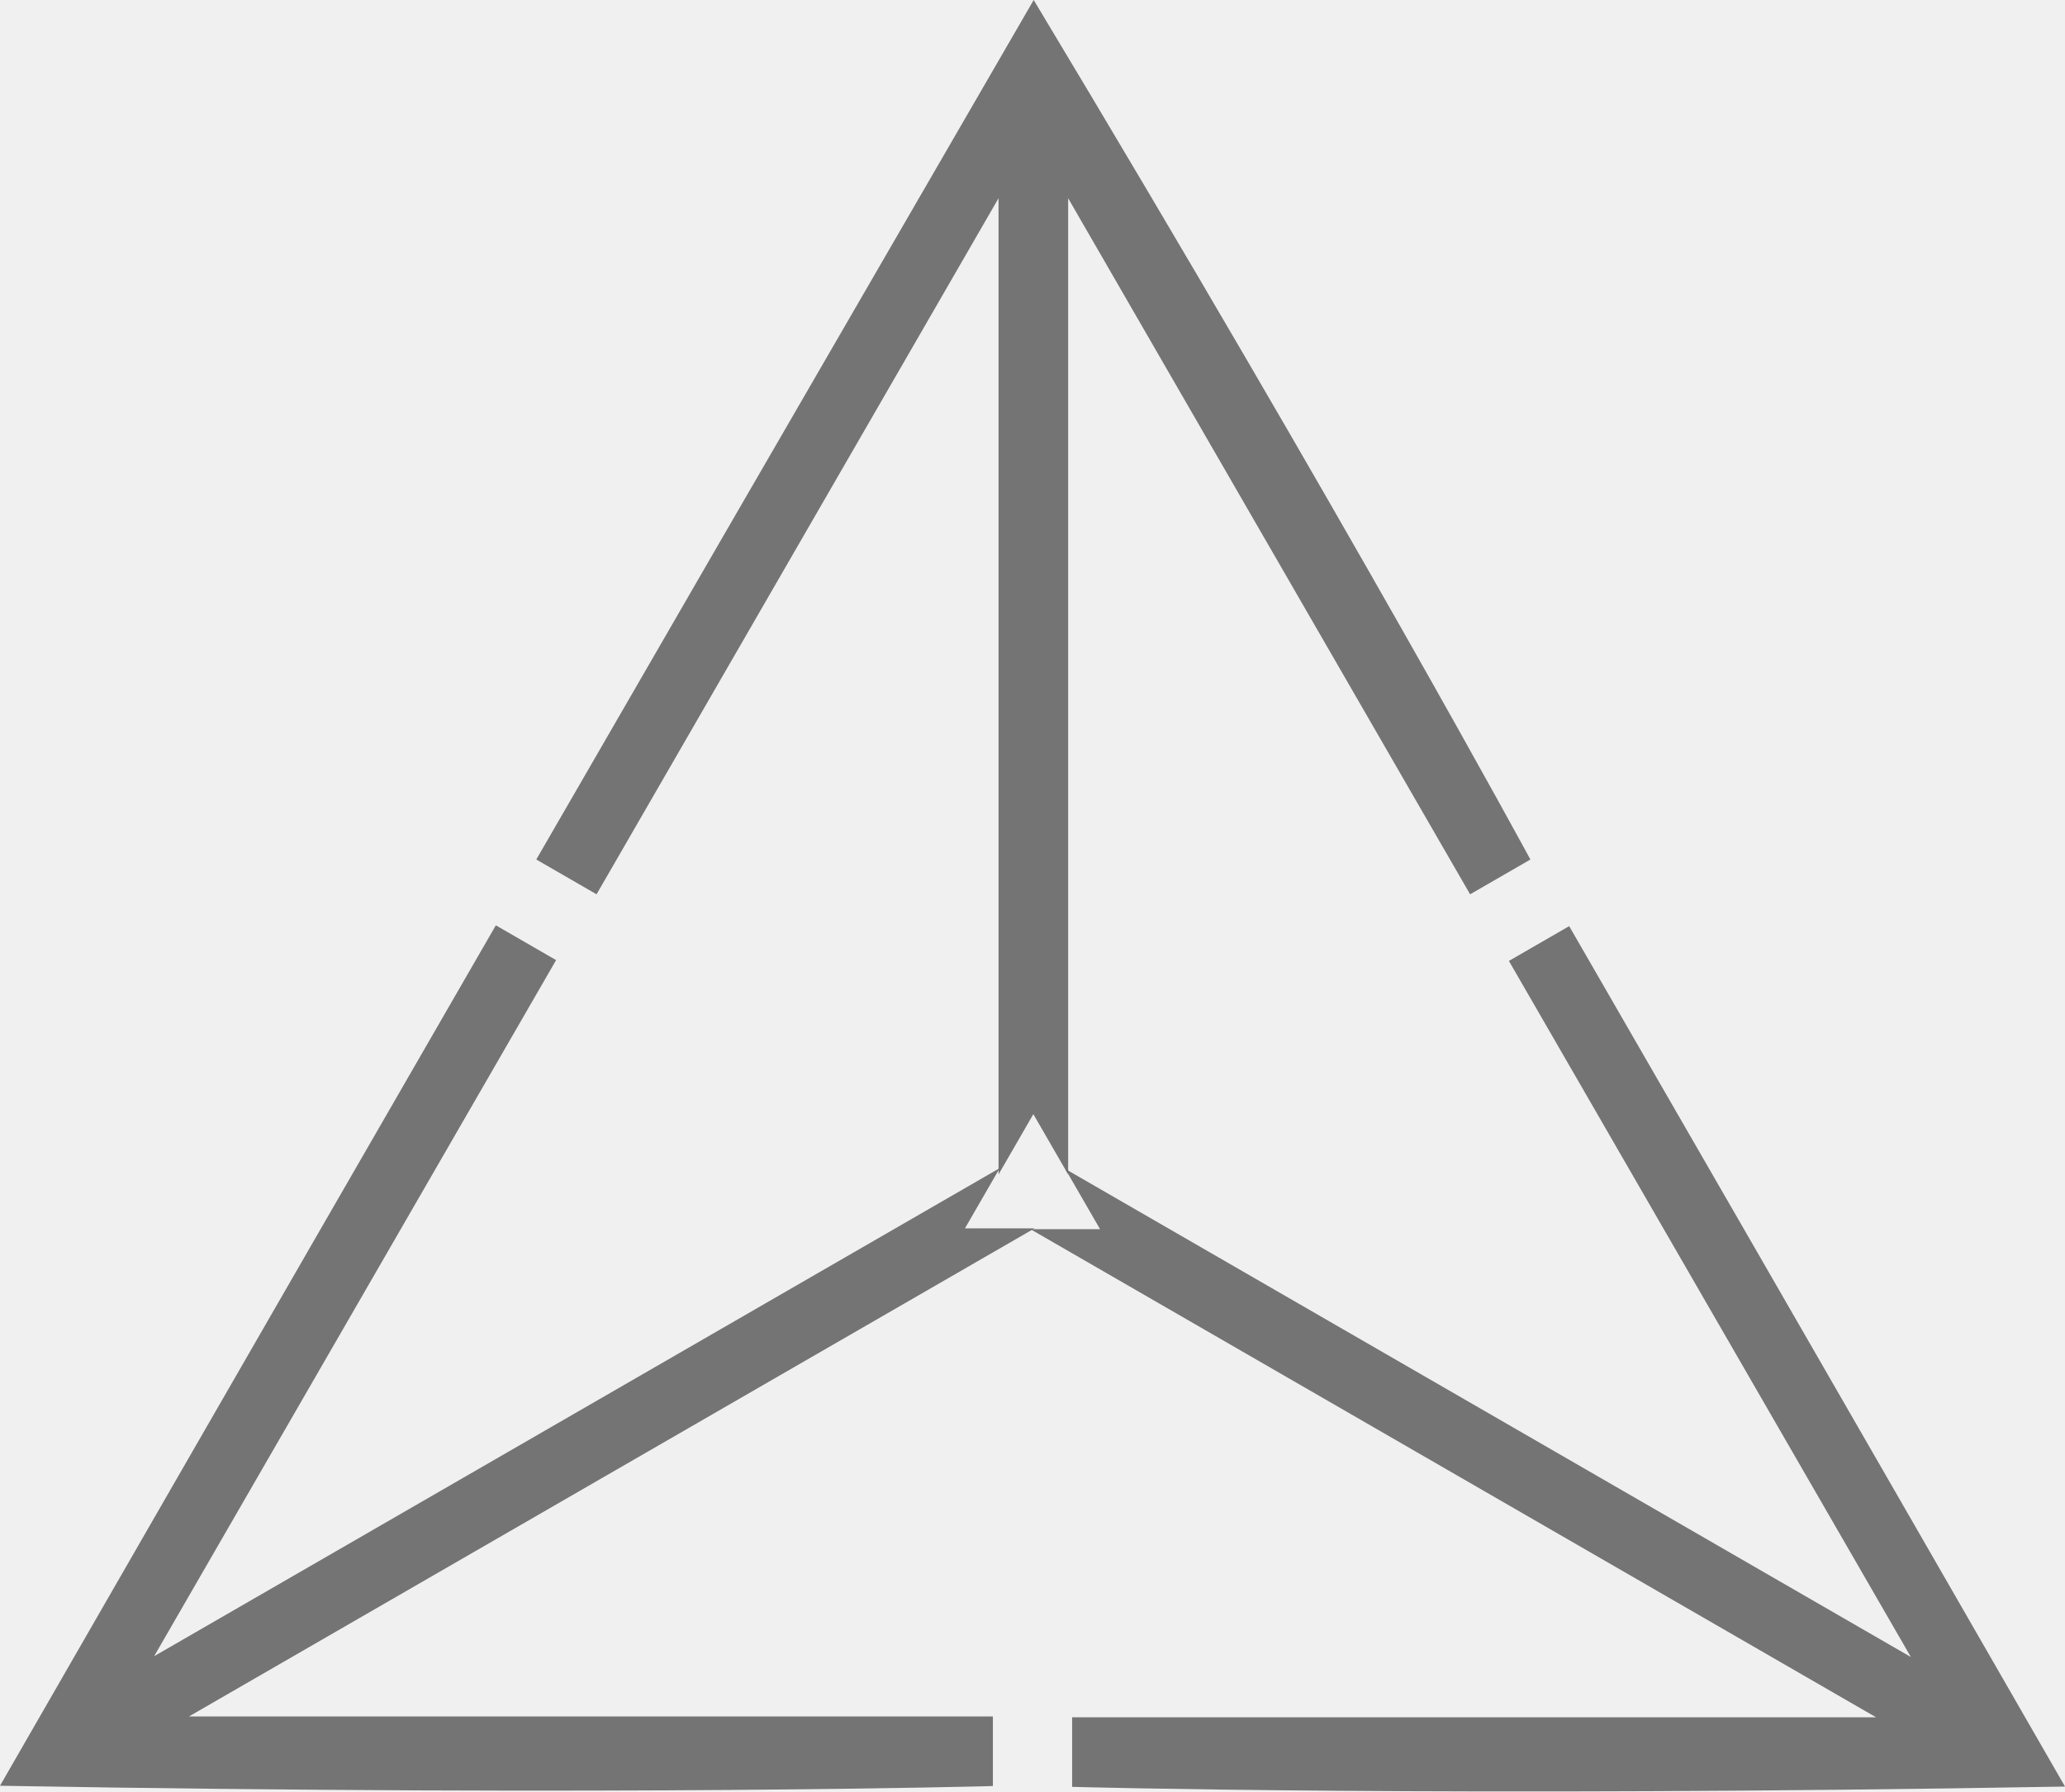
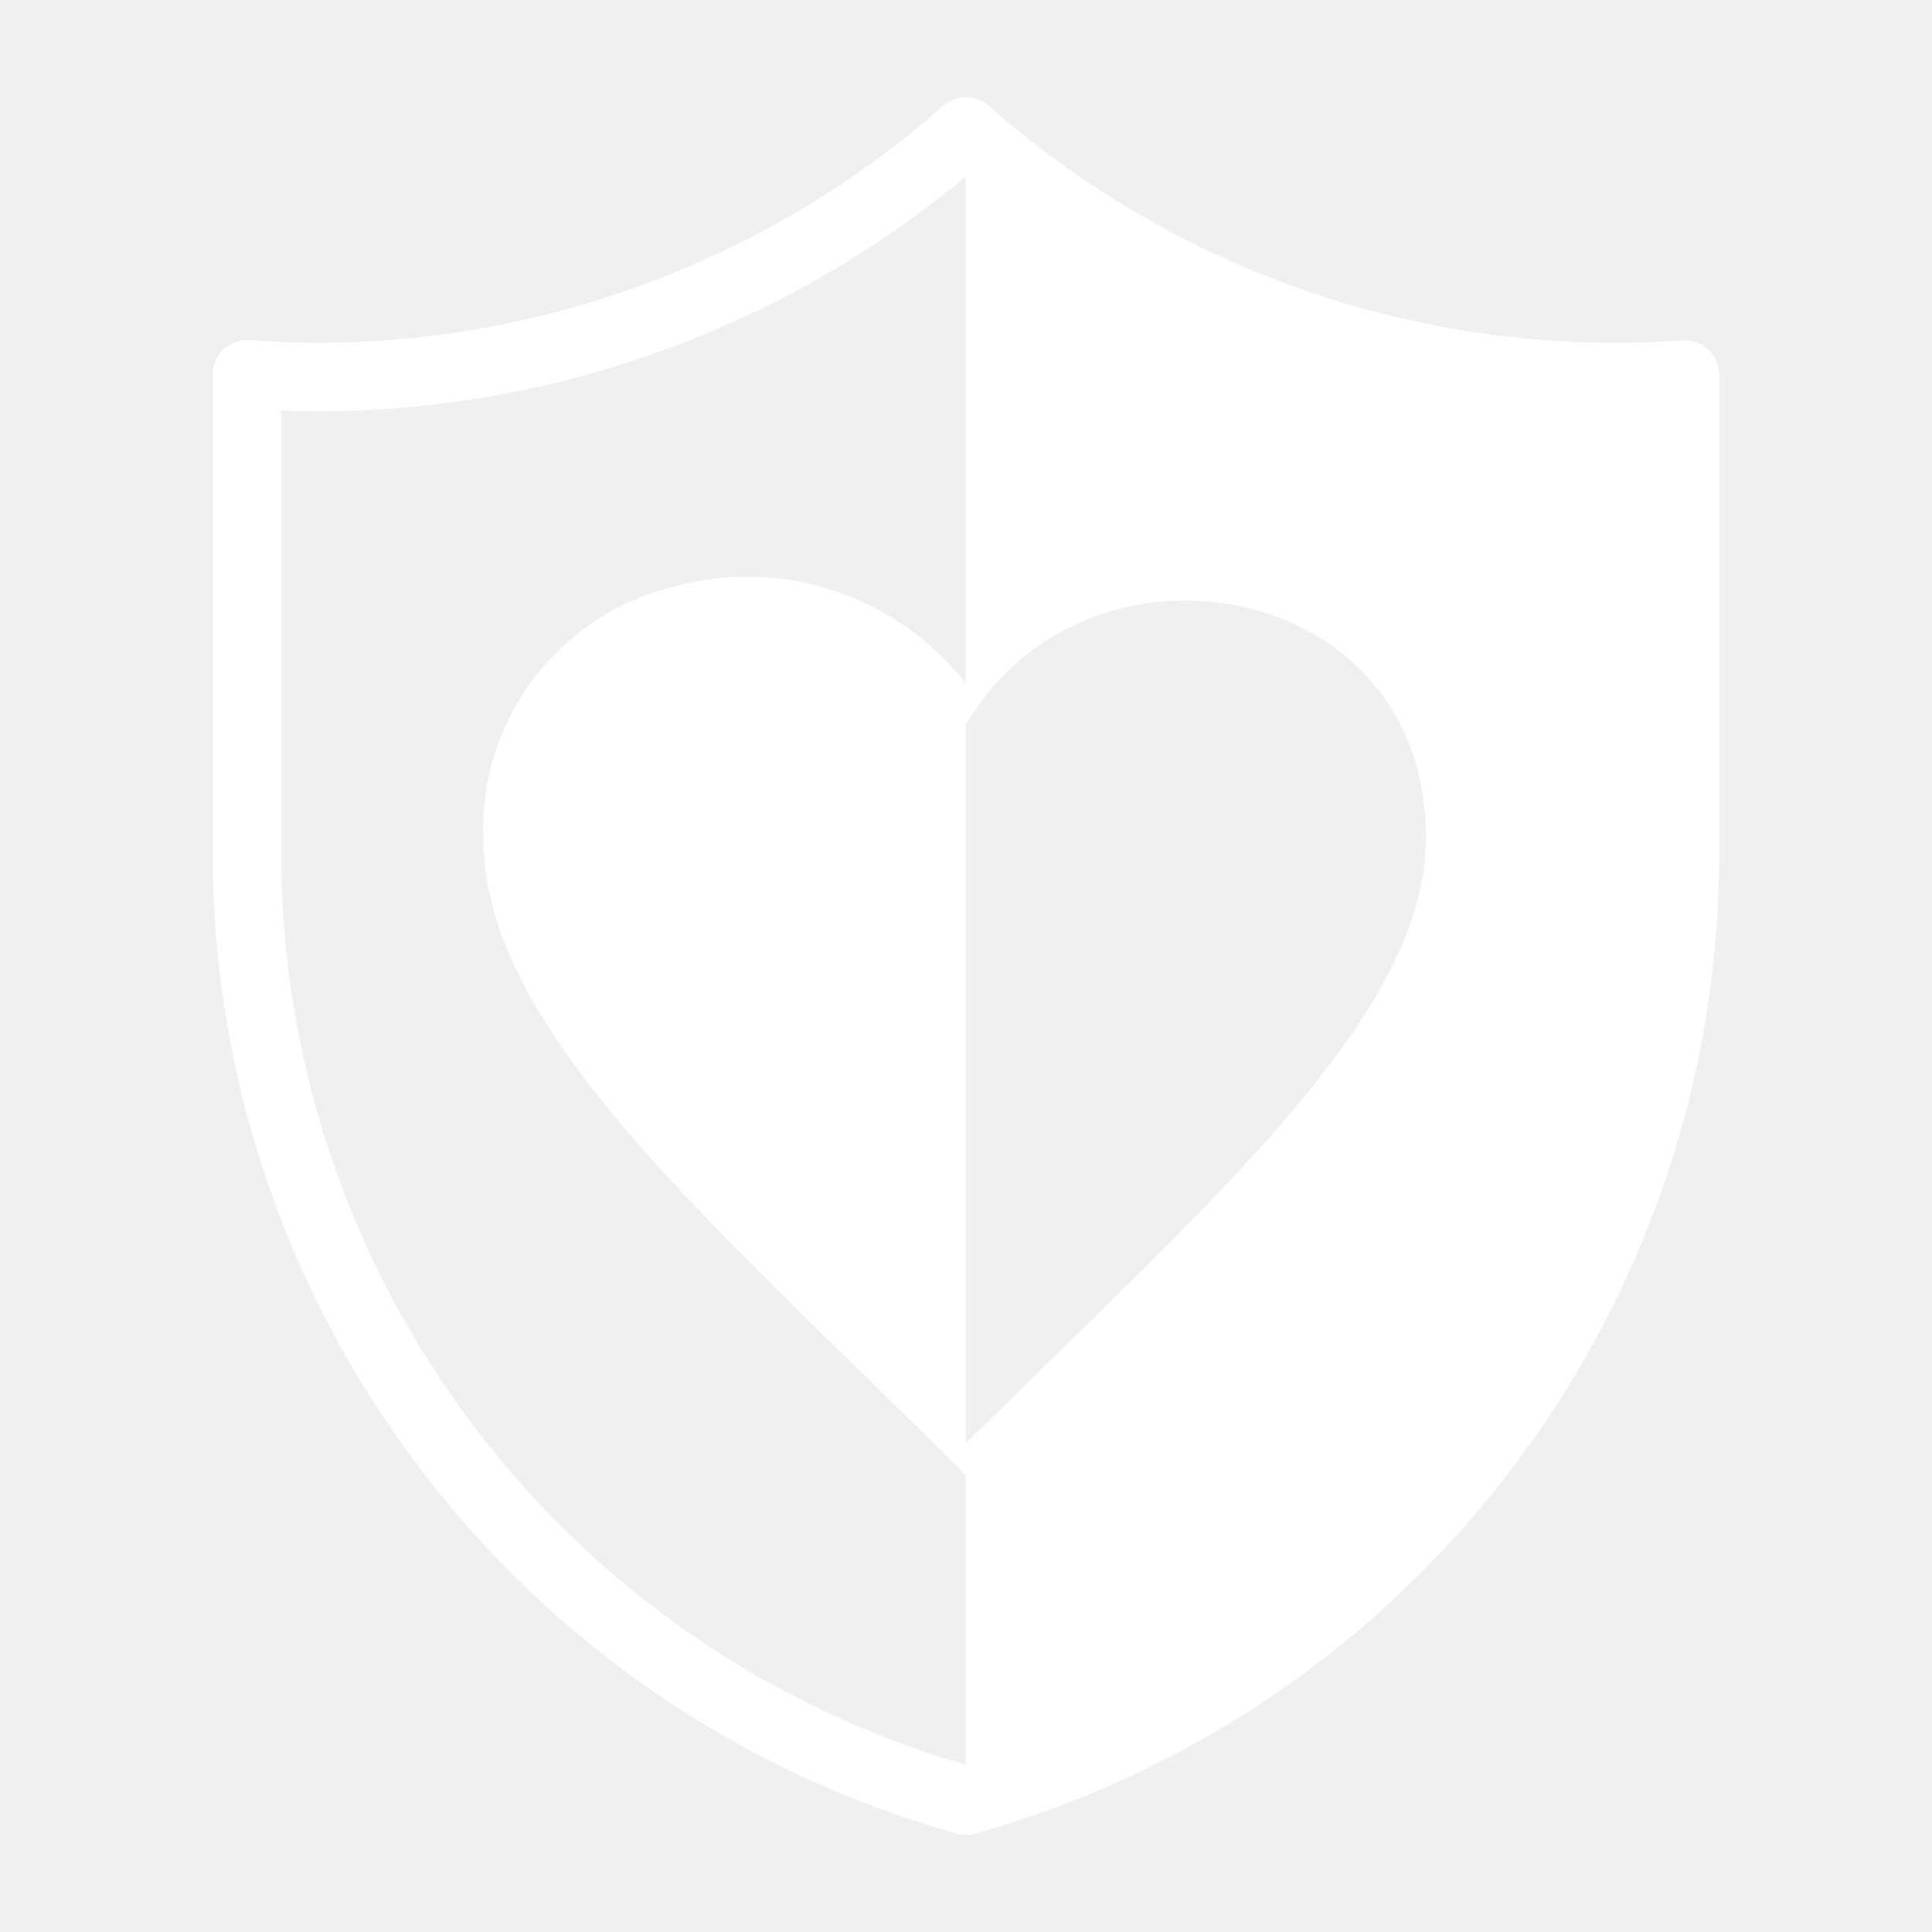
- <svg xmlns="http://www.w3.org/2000/svg" version="1.1" id="svg4209" viewBox="0 0 207.667 180.2" height="50.856mm" width="58.608mm">
-   <defs id="defs4211" />
-   <g transform="translate(-46.12559,-40.95528)" id="layer1" style="fill:#666666">
-     <path id="path4151-9-5-7-6" d="m 150.079,40.955 c -24.861,42.911 -42.07,72.684 -50.022,86.457 l 6.061,3.5 40.426,-70.018 0,98.195 3.5,-6.062 3.5,6.061 0,-98.193 40.424,70.018 6.062,-3.5 c 0,0 -17.952,-33.211 -49.951,-86.457 z" style="color:#000000;font-style:normal;font-variant:normal;font-weight:normal;font-stretch:normal;font-size:medium;line-height:normal;font-family:sans-serif;text-indent:0;text-align:start;text-decoration:none;text-decoration-line:none;text-decoration-style:solid;text-decoration-color:#000000;letter-spacing:normal;word-spacing:normal;text-transform:none;direction:ltr;block-progression:tb;writing-mode:lr-tb;baseline-shift:baseline;text-anchor:start;white-space:normal;clip-rule:nonzero;display:inline;overflow:visible;visibility:visible;opacity:1;isolation:auto;mix-blend-mode:normal;color-interpolation:sRGB;color-interpolation-filters:linearRGB;solid-color:#000000;solid-opacity:1;fill:#666666;fill-opacity:0.902;fill-rule:evenodd;stroke:none;stroke-width:7;stroke-linecap:butt;stroke-linejoin:miter;stroke-miterlimit:4;stroke-dasharray:none;stroke-dashoffset:0;stroke-opacity:1;color-rendering:auto;image-rendering:auto;shape-rendering:auto;text-rendering:auto;enable-background:accumulate" />
-     <path id="path4151-9-5-7-0-5" d="m 253.793,220.663 c -24.731,-42.986 -41.912,-72.776 -49.863,-86.548 l -6.061,3.499 40.424,70.019 -85.04,-49.098 3.5,6.062 -6.999,8.2e-4 85.038,49.097 -80.849,-7.3e-4 -2e-4,7 c 0,0 37.738,1.059 99.85,-0.03 z" style="color:#000000;font-style:normal;font-variant:normal;font-weight:normal;font-stretch:normal;font-size:medium;line-height:normal;font-family:sans-serif;text-indent:0;text-align:start;text-decoration:none;text-decoration-line:none;text-decoration-style:solid;text-decoration-color:#000000;letter-spacing:normal;word-spacing:normal;text-transform:none;direction:ltr;block-progression:tb;writing-mode:lr-tb;baseline-shift:baseline;text-anchor:start;white-space:normal;clip-rule:nonzero;display:inline;overflow:visible;visibility:visible;opacity:1;isolation:auto;mix-blend-mode:normal;color-interpolation:sRGB;color-interpolation-filters:linearRGB;solid-color:#000000;solid-opacity:1;fill:#666666;fill-opacity:0.902;fill-rule:evenodd;stroke:none;stroke-width:7;stroke-linecap:butt;stroke-linejoin:miter;stroke-miterlimit:4;stroke-dasharray:none;stroke-dashoffset:0;stroke-opacity:1;color-rendering:auto;image-rendering:auto;shape-rendering:auto;text-rendering:auto;enable-background:accumulate" />
-     <path id="path4151-9-5-7-0-4-3" d="m 46.126,220.581 c 24.731,-42.986 41.912,-72.776 49.863,-86.548 l 6.061,3.499 -40.424,70.019 85.04,-49.098 -3.5,6.062 6.999,8.2e-4 -85.038,49.097 80.849,-7.3e-4 1e-4,7 c 0,0 -37.737,1.059 -99.85,-0.03 z" style="color:#000000;font-style:normal;font-variant:normal;font-weight:normal;font-stretch:normal;font-size:medium;line-height:normal;font-family:sans-serif;text-indent:0;text-align:start;text-decoration:none;text-decoration-line:none;text-decoration-style:solid;text-decoration-color:#000000;letter-spacing:normal;word-spacing:normal;text-transform:none;direction:ltr;block-progression:tb;writing-mode:lr-tb;baseline-shift:baseline;text-anchor:start;white-space:normal;clip-rule:nonzero;display:inline;overflow:visible;visibility:visible;opacity:1;isolation:auto;mix-blend-mode:normal;color-interpolation:sRGB;color-interpolation-filters:linearRGB;solid-color:#000000;solid-opacity:1;fill:#666666;fill-opacity:0.902;fill-rule:evenodd;stroke:none;stroke-width:7;stroke-linecap:butt;stroke-linejoin:miter;stroke-miterlimit:4;stroke-dasharray:none;stroke-dashoffset:0;stroke-opacity:1;color-rendering:auto;image-rendering:auto;shape-rendering:auto;text-rendering:auto;enable-background:accumulate" />
-   </g>
+ <svg xmlns="http://www.w3.org/2000/svg" height="300" width="300" fill="#ffffff" viewBox="0 0 100 100" x="0px" y="0px">
+   <path d="M88.428,18.094a1.721,1.721,0,0,0-1.332-.471,50.535,50.535,0,0,1-5.252.092h0A49.121,49.121,0,0,1,51.165,5.474a1.772,1.772,0,0,0-2.345,0A48.975,48.975,0,0,1,16.384,17.747c-1.027,0-2.134-.043-3.48-.137a1.724,1.724,0,0,0-1.332.472,1.77,1.77,0,0,0-.562,1.294V44.235A52.724,52.724,0,0,0,49.465,94.887,1.78,1.78,0,0,0,50,94.97a1.718,1.718,0,0,0,.472-.065A52.723,52.723,0,0,0,88.99,44.235V19.389A1.774,1.774,0,0,0,88.428,18.094ZM49.993,37.487h0L50,37.5c.221-.378.459-.735.708-1.078,6.725-9.326,23.1-6.075,23.1,6.918,0,8.96-10.381,18.124-22.63,30.2-.391.386-.778.765-1.173,1.156l-.007-.007h0ZM14.551,44.235V21.25c.648.026,1.251.039,1.833.039A52.511,52.511,0,0,0,49.993,9.133V35.388a14.342,14.342,0,0,0-15.206-5,12.906,12.906,0,0,0-9.769,12.951c0,8.569,8.562,16.936,19.4,27.53,1.54,1.5,3.126,3.056,4.74,4.657l.831.825v15A49.174,49.174,0,0,1,14.551,44.235Z" />
</svg>
